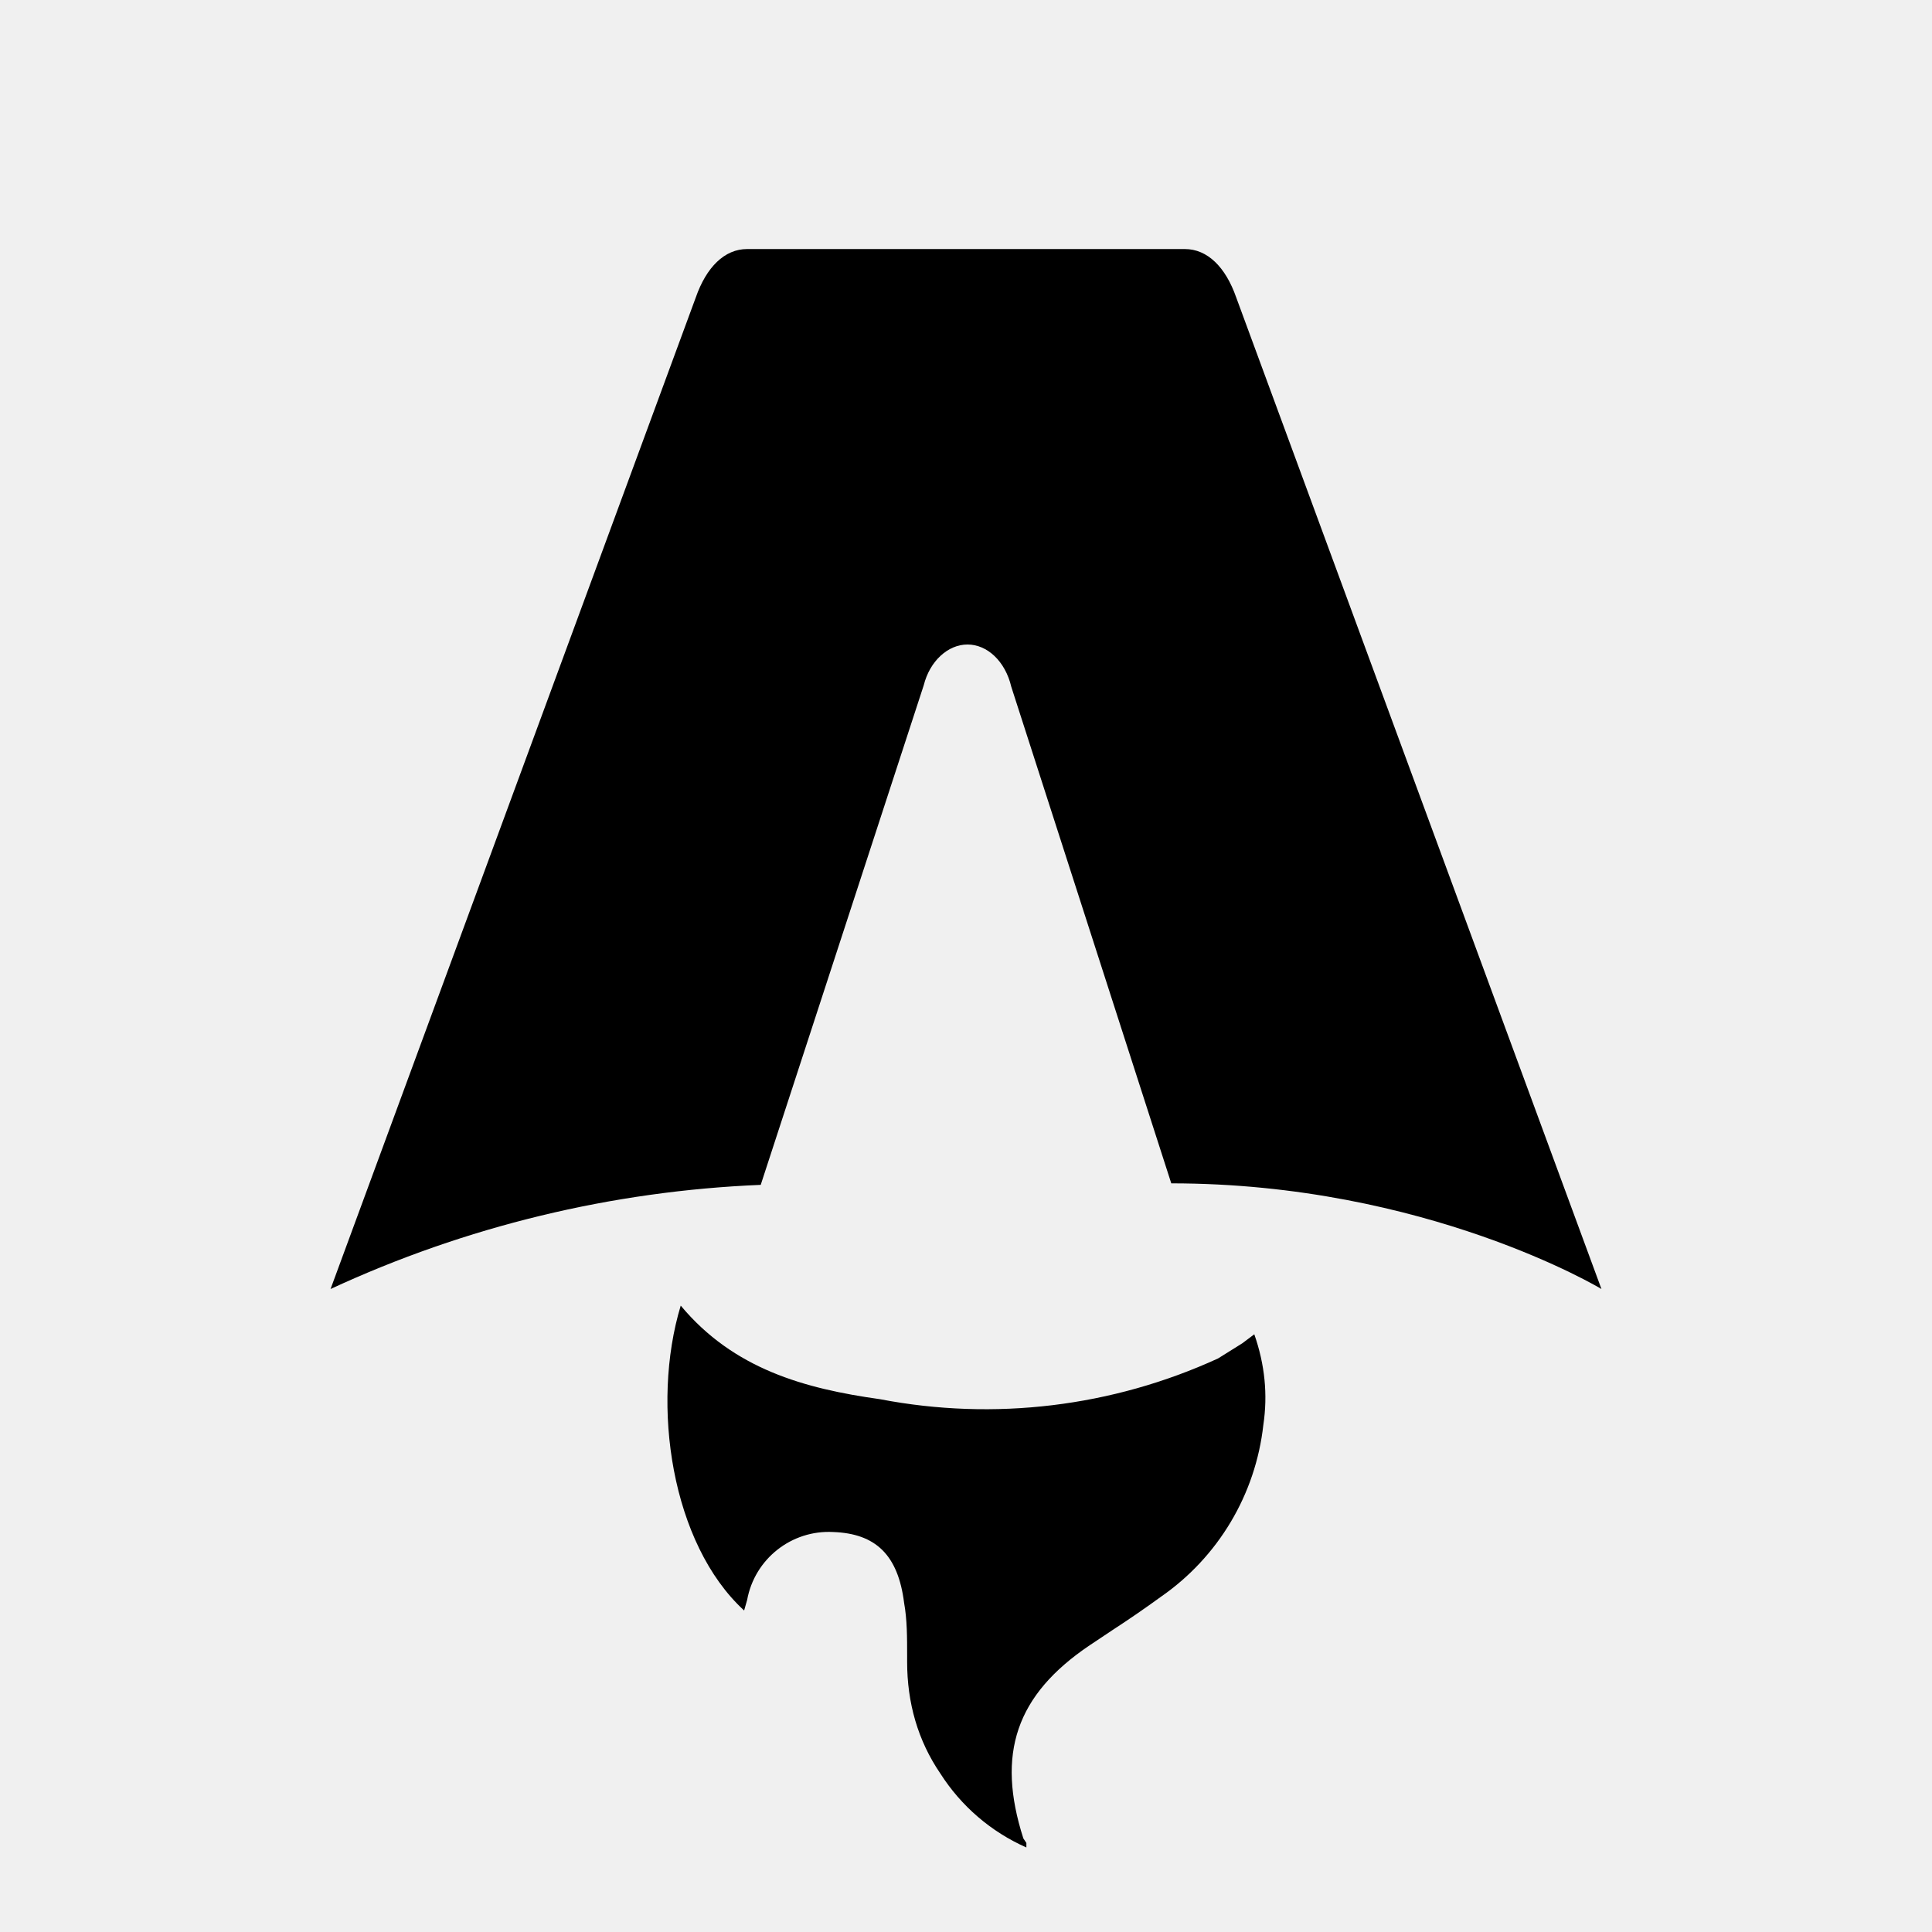
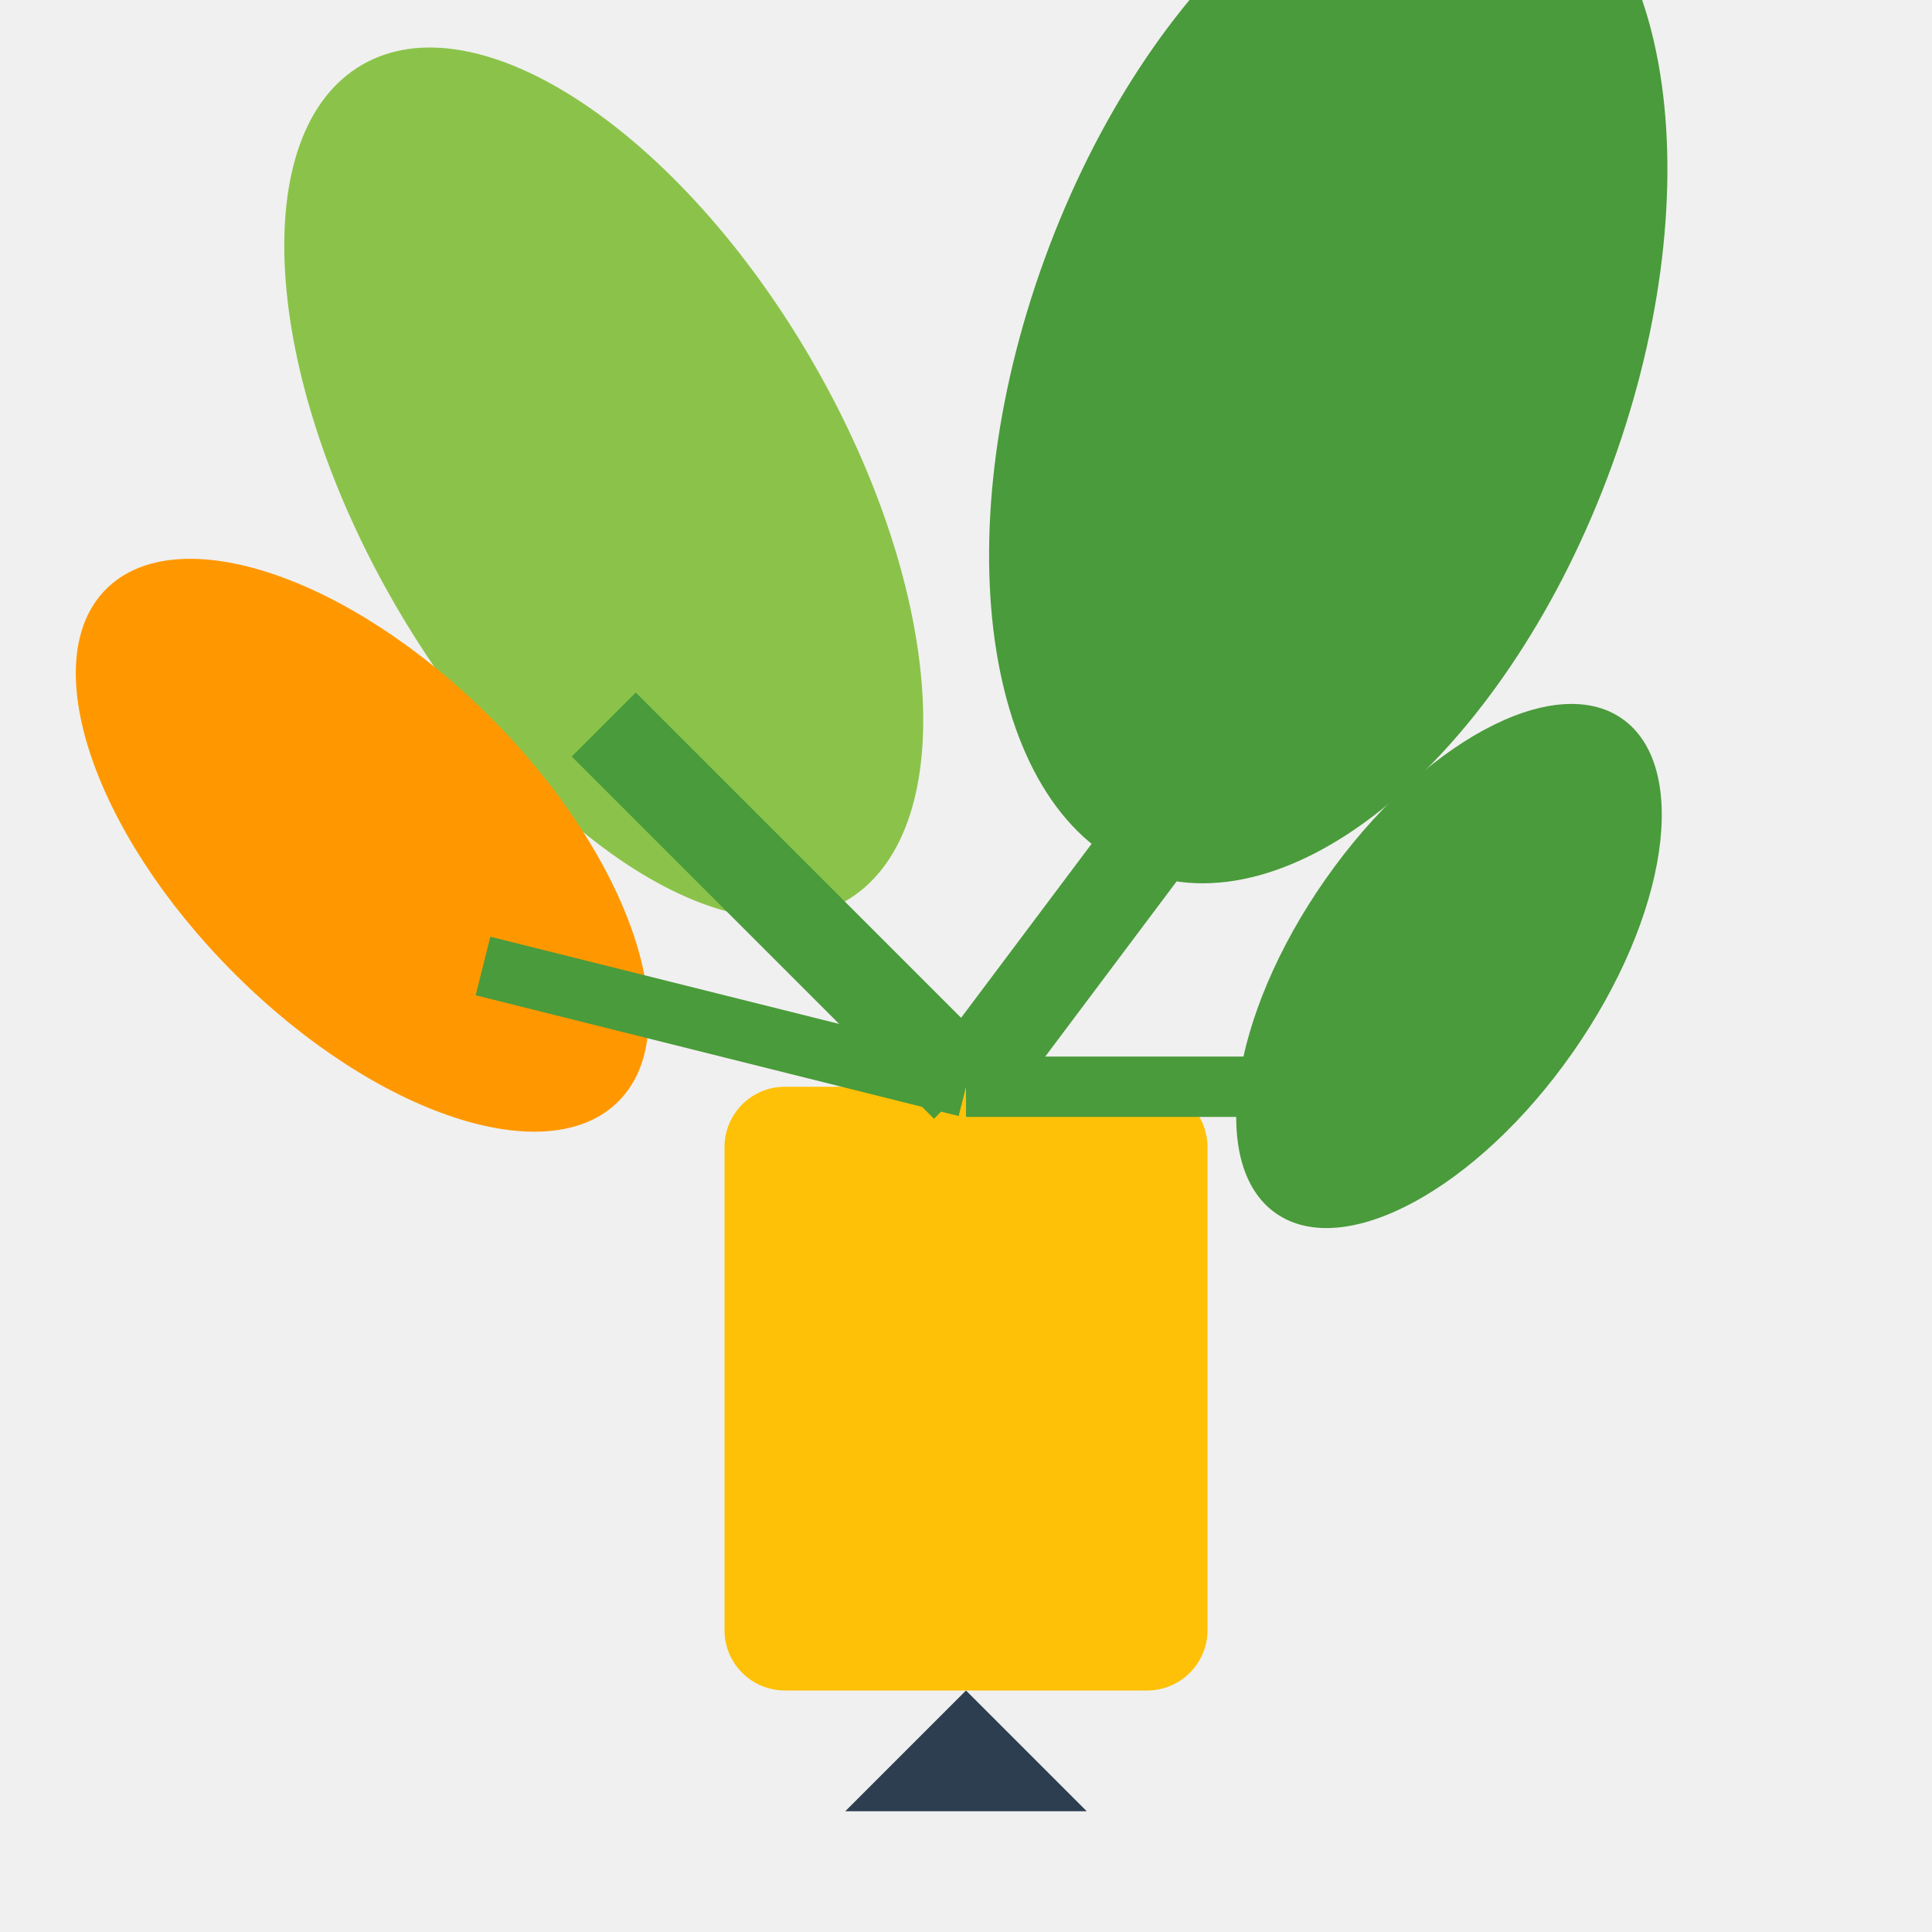
- <svg xmlns="http://www.w3.org/2000/svg" fill="none" viewBox="0 0 128 128">
-   <path d="M50.4 78.5a75.1 75.1 0 0 0-28.5 6.9l24.2-65.7c.7-2 1.9-3.2 3.4-3.2h29c1.5 0 2.7 1.2 3.4 3.2l24.2 65.7s-11.6-7-28.5-7L67 45.5c-.4-1.7-1.6-2.8-2.9-2.8-1.3 0-2.5 1.1-2.9 2.7L50.4 78.5Zm-1.1 28.2Zm-4.2-20.2c-2 6.6-.6 15.8 4.2 20.2a17.5 17.5 0 0 1 .2-.7 5.5 5.5 0 0 1 5.7-4.5c2.8.1 4.3 1.5 4.7 4.7.2 1.1.2 2.3.2 3.5v.4c0 2.7.7 5.2 2.2 7.4a13 13 0 0 0 5.7 4.9v-.3l-.2-.3c-1.8-5.6-.5-9.5 4.4-12.8l1.5-1a73 73 0 0 0 3.2-2.2 16 16 0 0 0 6.8-11.4c.3-2 .1-4-.6-6l-.8.6-1.6 1a37 37 0 0 1-22.4 2.7c-5-.7-9.7-2-13.2-6.2Z" />
-   <style>
-         path { fill: #000; }
-         @media (prefers-color-scheme: dark) {
-             path { fill: #FFF; }
-         }
+ <svg xmlns="http://www.w3.org/2000/svg" viewBox="0 0 32 32">
+   <defs>
+     <style>
+       .leaf-green { fill: #4a9b3b; }
+       .leaf-light { fill: #8bc34a; }
+       .leaf-autumn { fill: #ff9800; }
+       .pencil-yellow { fill: #ffc107; }
+       .pencil-tip { fill: #2c3e50; }
    </style>
+   </defs>
+   <rect x="12" y="18" width="8" height="10" rx="1" class="pencil-yellow" />
+   <polygon points="16,28 14,30 18,30" class="pencil-tip" />
+   <ellipse cx="10" cy="8" rx="4" ry="8" transform="rotate(-30 10 8)" class="leaf-light" />
+   <ellipse cx="22" cy="6" rx="5" ry="9" transform="rotate(20 22 6)" class="leaf-green" />
+   <ellipse cx="6" cy="14" rx="3" ry="6" transform="rotate(-45 6 14)" class="leaf-autumn" />
+   <ellipse cx="24" cy="16" rx="2.5" ry="5" transform="rotate(35 24 16)" class="leaf-green" />
+   <line x1="16" y1="18" x2="10" y2="12" stroke="#4a9b3b" stroke-width="1.5" />
+   <line x1="16" y1="18" x2="22" y2="10" stroke="#4a9b3b" stroke-width="1.5" />
+   <line x1="16" y1="18" x2="8" y2="16" stroke="#4a9b3b" stroke-width="1" />
+   <line x1="16" y1="18" x2="24" y2="18" stroke="#4a9b3b" stroke-width="1" />
</svg>
